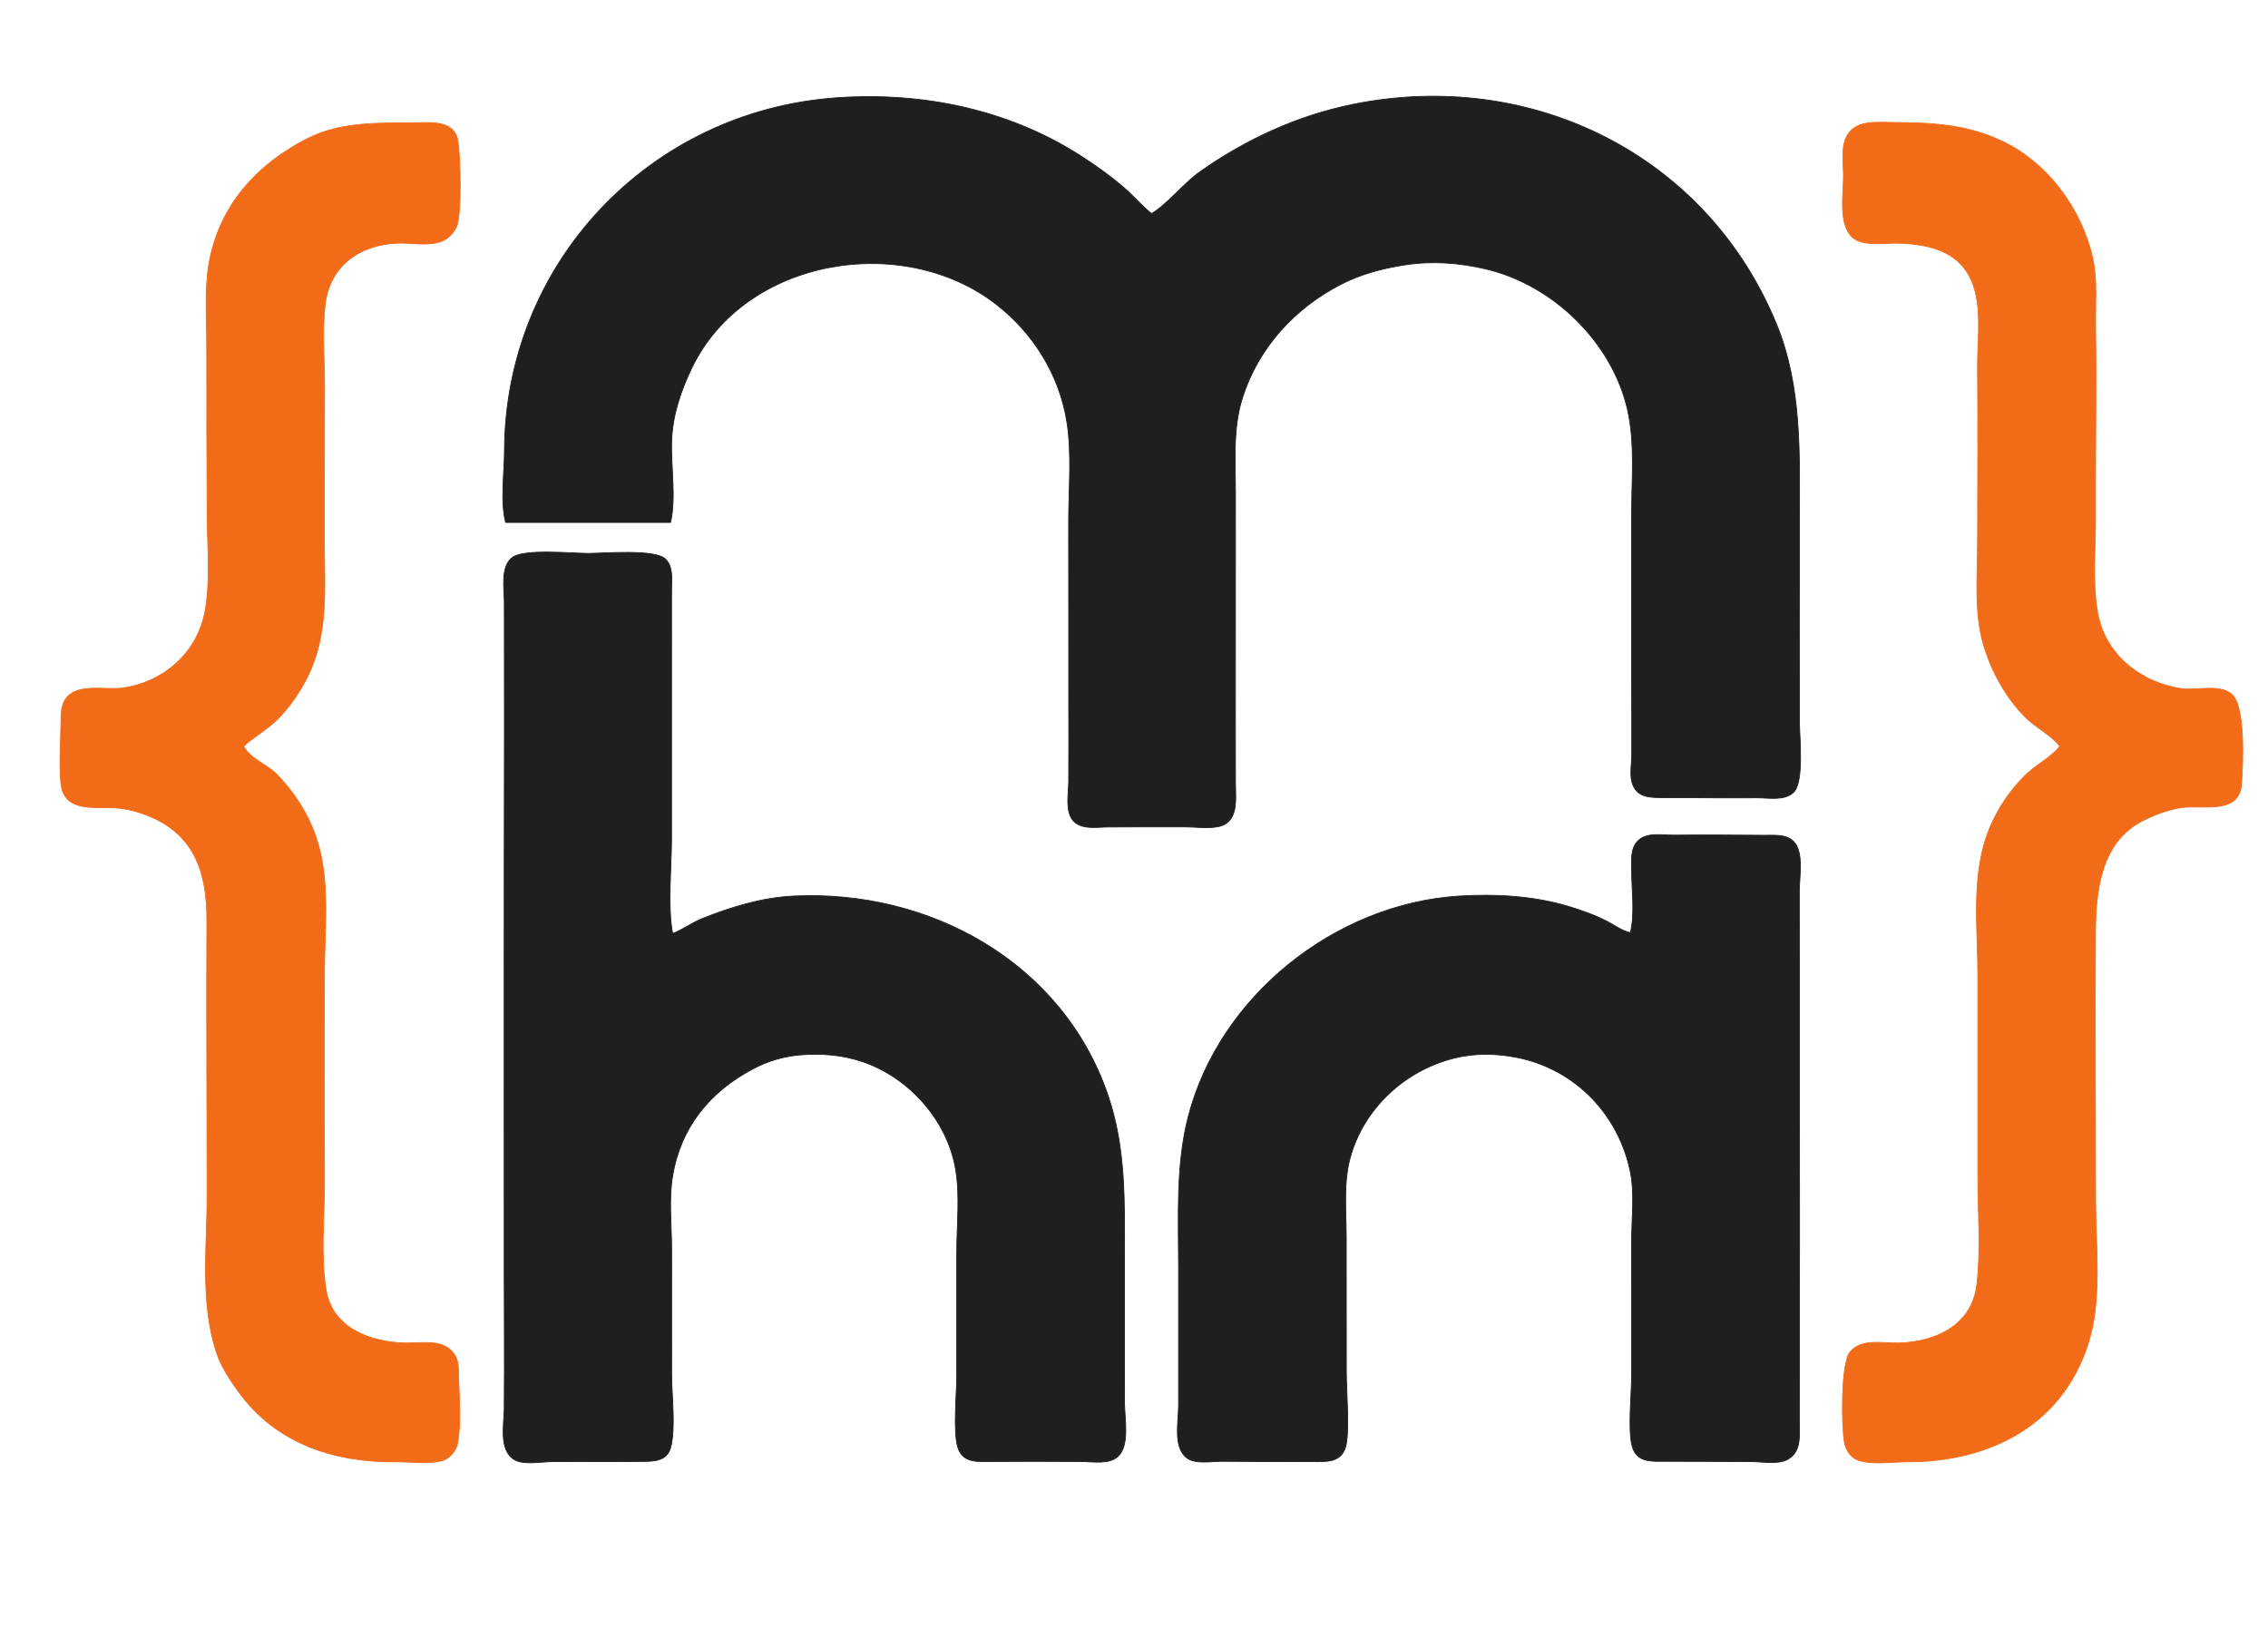
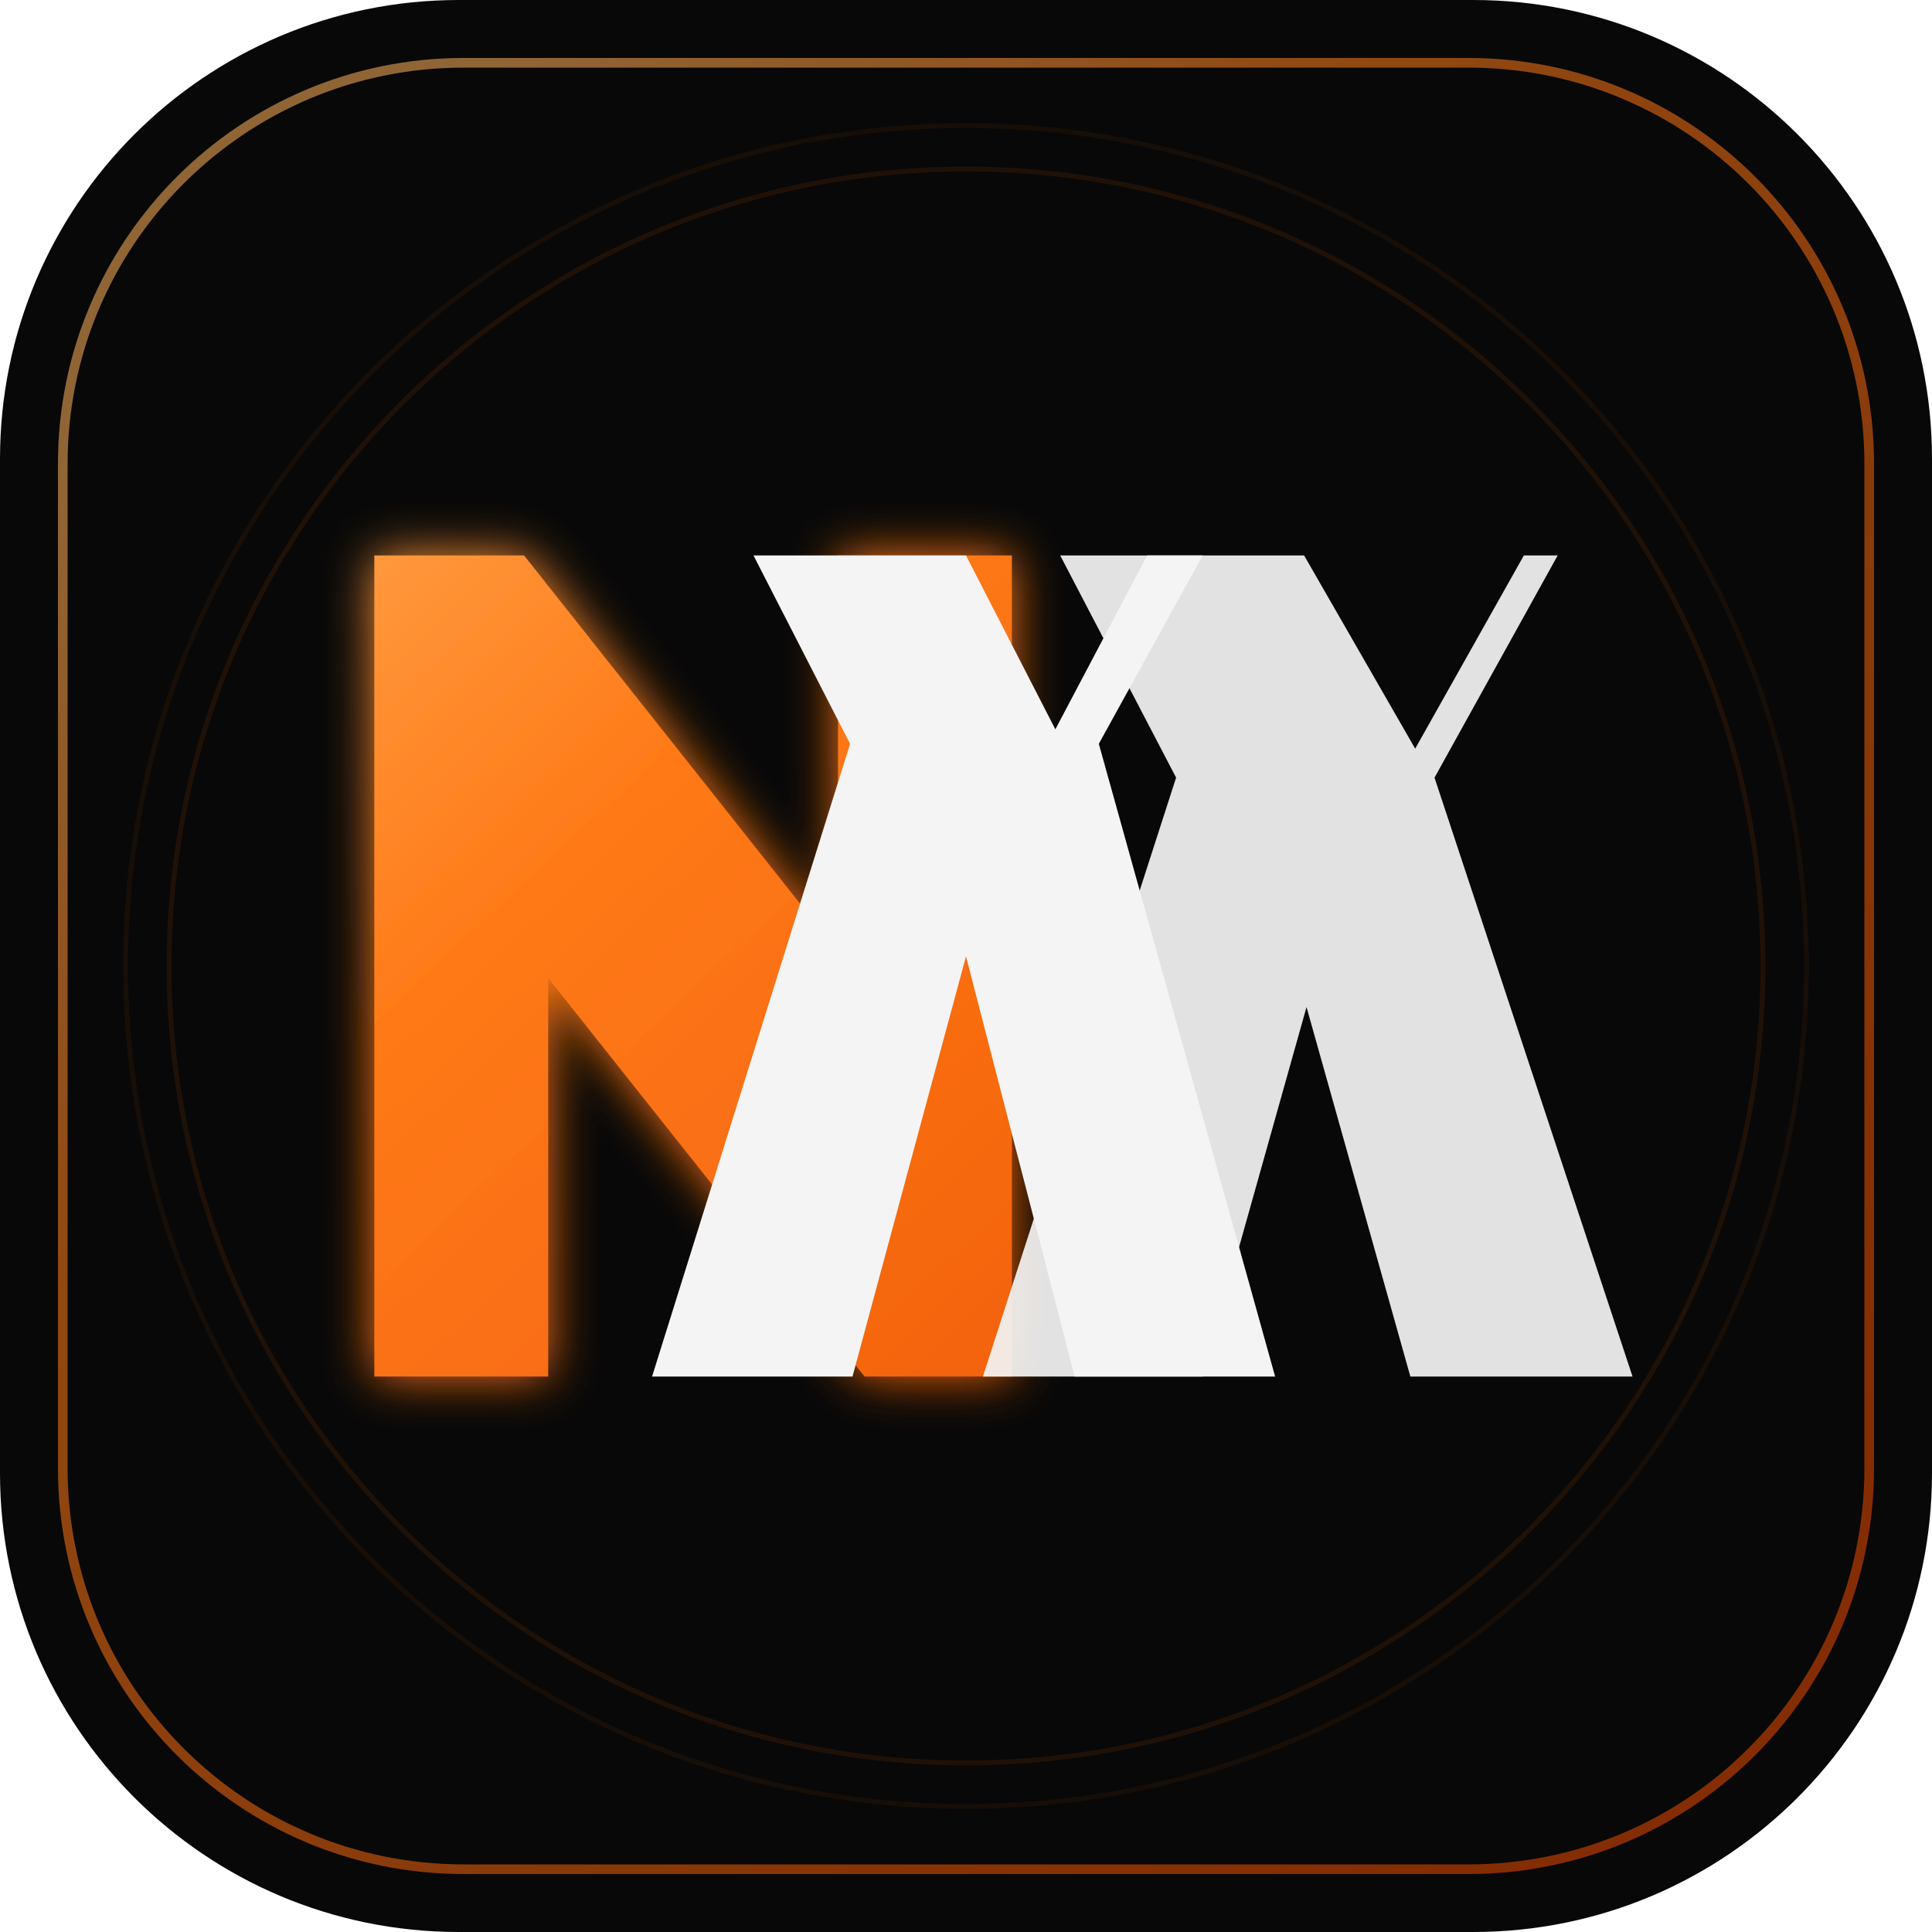
- <svg xmlns="http://www.w3.org/2000/svg" viewBox="0 0 716 514" width="716" height="514">
-   <path d="M363.54 67.45C368.52 64.51 373.67 57.86 378.92 54.16C393.38 43.98 409.65 36.5 427.01 32.97C483.43 21.5 538.82 48.85 560.81 102.29C569 122.19 568.09 143.63 568.08 164.74C568.07 185.78 568 206.83 568.07 227.87C568.09 232.76 569.65 247 566.17 250.25C563.27 252.96 558.21 251.91 554.58 251.93C544.98 252.01 535.39 251.89 525.79 251.86C521.5 251.85 516.68 252.23 515.22 247.08C514.49 244.51 515.12 241.07 515.13 238.39C515.17 231.38 515.11 224.36 515.11 217.35C515.11 198.89 515.1 180.43 515.1 161.97C515.1 151.24 516.2 139.86 513.79 129.33C508.92 108.02 490.29 89.96 469.14 84.96C460.62 82.95 451.95 82.31 443.28 83.69C436.28 84.8 429.7 86.53 423.37 89.78C408.71 97.31 397.31 109.77 392.26 125.56C389.14 135.33 390.05 145.77 390.04 155.88C390.02 172.12 390.03 188.37 390.03 204.61C390.03 218.82 390 233.04 390.04 247.25C390.05 252.47 391.19 259.88 384.31 261.09C381.06 261.67 377.36 261.11 374.06 261.11C365.94 261.1 357.81 261.09 349.69 261.15C345.83 261.18 340.26 262.25 338.07 258.06C336.44 254.95 337.35 250.1 337.38 246.7C337.44 238.39 337.39 230.08 337.39 221.78C337.41 202.77 337.36 183.75 337.36 164.74C337.36 154.43 338.43 143.38 336.8 133.18C334.44 118.43 326.27 105.24 314.5 96.1C285.13 73.27 235.2 81.32 218.4 116.21C215.03 123.21 212.41 130.89 212.06 138.71C211.69 147.13 213.54 156.77 211.7 164.98C194.34 164.98 176.98 164.98 159.62 164.98C157.89 158.16 159.23 149.62 159.25 142.59C159.35 83.21 205.1 34.87 264.42 30.85C291.23 29.02 318.23 34.51 341 49.1C345.78 52.16 350.45 55.47 354.75 59.17C357.81 61.8 360.39 64.95 363.54 67.45ZM212.36 294.8C215.6 293.52 218.46 291.37 221.71 290.06C230.85 286.38 240.65 283.43 250.57 282.95C293.4 280.88 335.21 303.73 349.68 345.53C355.58 362.56 355.02 380.03 355 397.87C354.99 413.01 354.98 428.14 355.02 443.28C355.03 447.99 356.76 456.49 352.86 459.99C350.06 462.5 344.88 461.55 341.39 461.52C331.97 461.47 322.56 461.45 313.15 461.51C308.87 461.53 303.97 462.16 302.39 457.09C300.82 452.03 302.04 440.14 302.04 434.42C302.04 421.5 302.04 408.58 302.04 395.66C302.04 387.05 303.12 377.59 301.66 369.1C299 353.76 287.08 340.34 272.45 335.31C265.94 333.08 259.09 332.53 252.23 333.16C247.01 333.65 242.24 335.13 237.64 337.57C224.02 344.81 214.91 355.95 212.33 371.43C211.1 378.84 212.04 387.05 212.03 394.55C212 407.65 212.05 420.76 212.03 433.86C212.03 440.59 213.34 450.49 211.8 456.85C210.61 461.76 205.88 461.46 201.84 461.5C192.61 461.6 183.37 461.48 174.13 461.56C170.82 461.59 165.26 462.68 162.34 460.91C157.41 457.93 159.13 449.72 159.18 444.94C159.32 429.81 159.18 414.67 159.17 399.53C159.16 343.42 159.12 287.3 159.24 231.19C159.26 217.53 159.21 203.87 159.21 190.21C159.21 185.96 157.86 178.79 161.85 175.96C165.68 173.25 180.58 174.75 185.78 174.75C190.82 174.75 207.02 173.28 210.18 176.62C212.63 179.22 212.03 183.07 212.01 186.34C211.98 193.54 212 200.73 212 207.93C211.98 226.95 211.99 245.96 212 264.97C212.01 273.8 210.72 286.46 212.36 294.8ZM514.71 294.51C516.16 288.54 515.13 281.1 515.1 274.94C515.08 271.88 514.68 268.23 516.87 265.75C519.63 262.63 524.84 263.77 528.56 263.72C537.97 263.59 547.39 263.72 556.8 263.76C560.97 263.78 565.66 263.16 567.54 267.8C569.08 271.65 568.05 277.48 568.04 281.58C568.02 291.73 568.08 301.89 568.07 312.04C568.02 346.74 568.21 381.44 568.07 416.14C568.03 427.03 568.09 437.92 568.05 448.82C568.04 453.28 568.84 458.48 564.2 460.94C561.23 462.5 556.2 461.55 552.92 461.55C543.88 461.53 534.83 461.44 525.79 461.45C521.5 461.46 516.77 461.91 515.3 456.81C513.83 451.72 515.12 439.69 515.11 433.86C515.09 419.84 515.15 405.81 515.1 391.78C515.08 384.88 516.08 377.15 514.75 370.36C511.12 351.94 497.23 337.51 478.72 333.89C472.18 332.61 465.48 332.53 458.97 334.17C443.41 338.07 430.46 350.1 426.23 365.68C424.07 373.62 425.01 382.51 425.01 390.67C425.01 404.88 425.02 419.1 425.03 433.31C425.03 438.68 426.18 452.68 424.75 457.1C423.19 461.93 418.65 461.55 414.48 461.56C404.88 461.59 395.28 461.51 385.69 461.45C382.23 461.44 376.93 462.58 374.21 460.01C370.38 456.4 372.07 448.62 372.07 443.83C372.08 429.25 372.07 414.67 372.07 400.09C372.07 384.24 371.14 368.07 375.12 352.62C384.95 314.57 421.41 285.5 460.44 282.97C471.84 282.23 483.89 282.88 494.88 286.13C499.09 287.38 503.44 288.93 507.34 290.93C509.69 292.13 512.18 294.03 514.71 294.51Z" fill="#1f1f1f" fill-rule="evenodd" stroke="#1f1f1f" stroke-width="0.25" stroke-linejoin="round" />
-   <path d="M76.94 235.62C78.7 239.44 84.48 241.47 87.42 244.54C93.64 251.04 98.29 258.53 100.66 267.24C104.11 279.87 102.47 294.09 102.42 307.05C102.33 329.2 102.35 351.36 102.43 373.51C102.47 384.5 101.16 396.42 102.94 407.28C104.93 419.48 116.9 423.74 127.64 424.08C132.72 424.24 139.81 422.62 143.24 427.38C145 429.83 144.71 432.42 144.8 435.26C145.01 441.69 145.56 449.11 144.53 455.46C144.15 457.81 142.15 460.51 139.78 461.2C135.53 462.44 129.86 461.58 125.42 461.63C105.79 461.86 87.44 456.06 75.51 439.76C72.66 435.86 69.85 431.7 68.32 427.07C63.14 411.36 65.37 393.7 65.37 377.38C65.37 348.59 65.14 319.79 65.31 291C65.39 275.62 61.56 263.14 45.91 257.26C42.75 256.07 39.66 255.31 36.27 255.12C29.52 254.74 20.11 256.58 19.21 247.25C18.61 241.06 19.18 234.63 19.24 228.42C19.27 225.36 19.17 221.89 21.66 219.62C25.78 215.88 33.87 218.03 39.04 217.22C51.92 215.19 62.32 206.06 64.73 192.98C66.52 183.25 65.44 172.4 65.39 162.53C65.29 144.81 65.26 127.09 65.26 109.37C65.27 100.81 64.51 91.79 65.95 83.34C69.04 65.24 80.81 52.08 96.76 43.9C107.72 38.28 119.62 38.91 131.52 38.75C136.45 38.68 143.55 38.06 144.57 44.58C145.36 49.65 145.76 66.27 144.33 71.02C143.84 72.68 142.37 74.35 140.99 75.36C137.11 78.19 129.94 76.58 125.42 76.78C113.59 77.32 104.13 83.82 102.65 96.16C101.63 104.62 102.48 113.59 102.47 122.1C102.46 138.34 102.35 154.59 102.39 170.83C102.43 184.22 103.62 197.96 98.49 210.62C95.93 216.93 91.41 223.79 86.29 228.34C83.34 230.97 79.83 232.98 76.94 235.62ZM650.26 235.62C647.32 231.9 642.68 229.79 639.34 226.43C633.27 220.32 628.8 212.24 626.31 204.04C623.12 193.54 624.3 182.21 624.31 171.39C624.34 152.93 624.46 134.47 624.3 116.01C624.23 108.2 625.52 99.28 623.45 91.67C620.18 79.65 609.81 77.05 598.88 76.79C594.9 76.7 587.7 77.96 584.55 74.72C580.32 70.34 581.98 61.13 581.98 55.65C581.98 52.02 581.19 47.01 582.72 43.61C585.33 37.83 591.91 38.62 597.22 38.66C609.46 38.75 620.23 39.14 631.52 44.32C646.3 51.11 657.24 65.93 660.69 81.68C662.18 88.5 661.47 95.79 661.57 102.72C661.84 123.02 661.48 143.33 661.55 163.63C661.59 173.41 660.5 183.88 662.23 193.54C664.59 206.77 675.83 215.52 688.64 217.45C693.32 218.16 700.89 215.85 704.64 219.3C708.98 223.29 708.09 241.7 707.62 247.8C706.87 257.38 694.96 254.1 688.79 255.01C684.59 255.62 680.23 257.27 676.45 259.19C663.2 265.9 661.63 281.36 661.54 294.32C661.33 322.37 661.58 350.43 661.57 378.49C661.56 392.36 663.55 409.12 659.77 422.48C652.12 449.45 628.84 461.62 602.2 461.62C597.56 461.62 591.73 462.54 587.25 461.32C584.38 460.53 582.75 458.16 582.25 455.29C581.37 450.31 581.09 430.72 584 427.01C587.52 422.52 594.54 424.23 599.44 424.09C611.11 423.76 622.59 418.49 624.09 405.62C625.39 394.39 624.4 382.59 624.4 371.29C624.4 350.25 624.42 329.2 624.4 308.16C624.39 293.92 622.41 278.19 626.99 264.52C629.56 256.87 634.3 249.49 640.23 244.02C643.35 241.13 647.73 239.01 650.26 235.62Z" fill="#f16b19" fill-rule="evenodd" stroke="#f16b19" stroke-width="0.25" stroke-linejoin="round" />
+ <svg xmlns="http://www.w3.org/2000/svg" viewBox="0 0 800 800">
+   <defs>
+     <linearGradient id="orange" x1="120" y1="100" x2="680" y2="700" gradientUnits="userSpaceOnUse">
+       <stop stop-color="#FFB15A" />
+       <stop offset=".32" stop-color="#FF7A18" />
+       <stop offset="1" stop-color="#E84B00" />
+     </linearGradient>
+     <filter id="glow">
+       <feGaussianBlur stdDeviation="10" result="b" />
+       <feMerge>
+         <feMergeNode in="b" />
+         <feMergeNode in="SourceGraphic" />
+       </feMerge>
+     </filter>
+   </defs>
+   <rect width="800" height="800" rx="190" fill="#080808" />
+   <rect x="26" y="26" width="748" height="748" rx="166" fill="none" stroke="url(#orange)" stroke-opacity=".55" stroke-width="4" />
+   <path d="M155 570V230h62l130 164V230h72v340h-61L227 405v165h-72Z" fill="url(#orange)" filter="url(#glow)" />
+   <path d="M405 230h93l-43 78 73 262h-83l-45-174-47 174h-83l82-262-40-78h88l37 72 38-72Z" fill="#F4F4F4" />
+   <path d="M520 230h93l-43 78 73 262h-83l-45-174-47 174h-83l82-262-40-78h88l37 72 38-72Z" fill="#F4F4F4" opacity=".0" />
+   <path d="M540 230h105l-51 92 82 248h-92l-43-153-43 153h-91l80-248-48-92h101l46 80 45-80Z" fill="#F4F4F4" opacity=".92" />
+   <circle cx="400" cy="400" r="330" fill="none" stroke="#FF6A00" stroke-opacity=".10" stroke-width="2" />
+   <circle cx="400" cy="400" r="348" fill="none" stroke="#FF6A00" stroke-opacity=".06" stroke-width="2" />
</svg>
